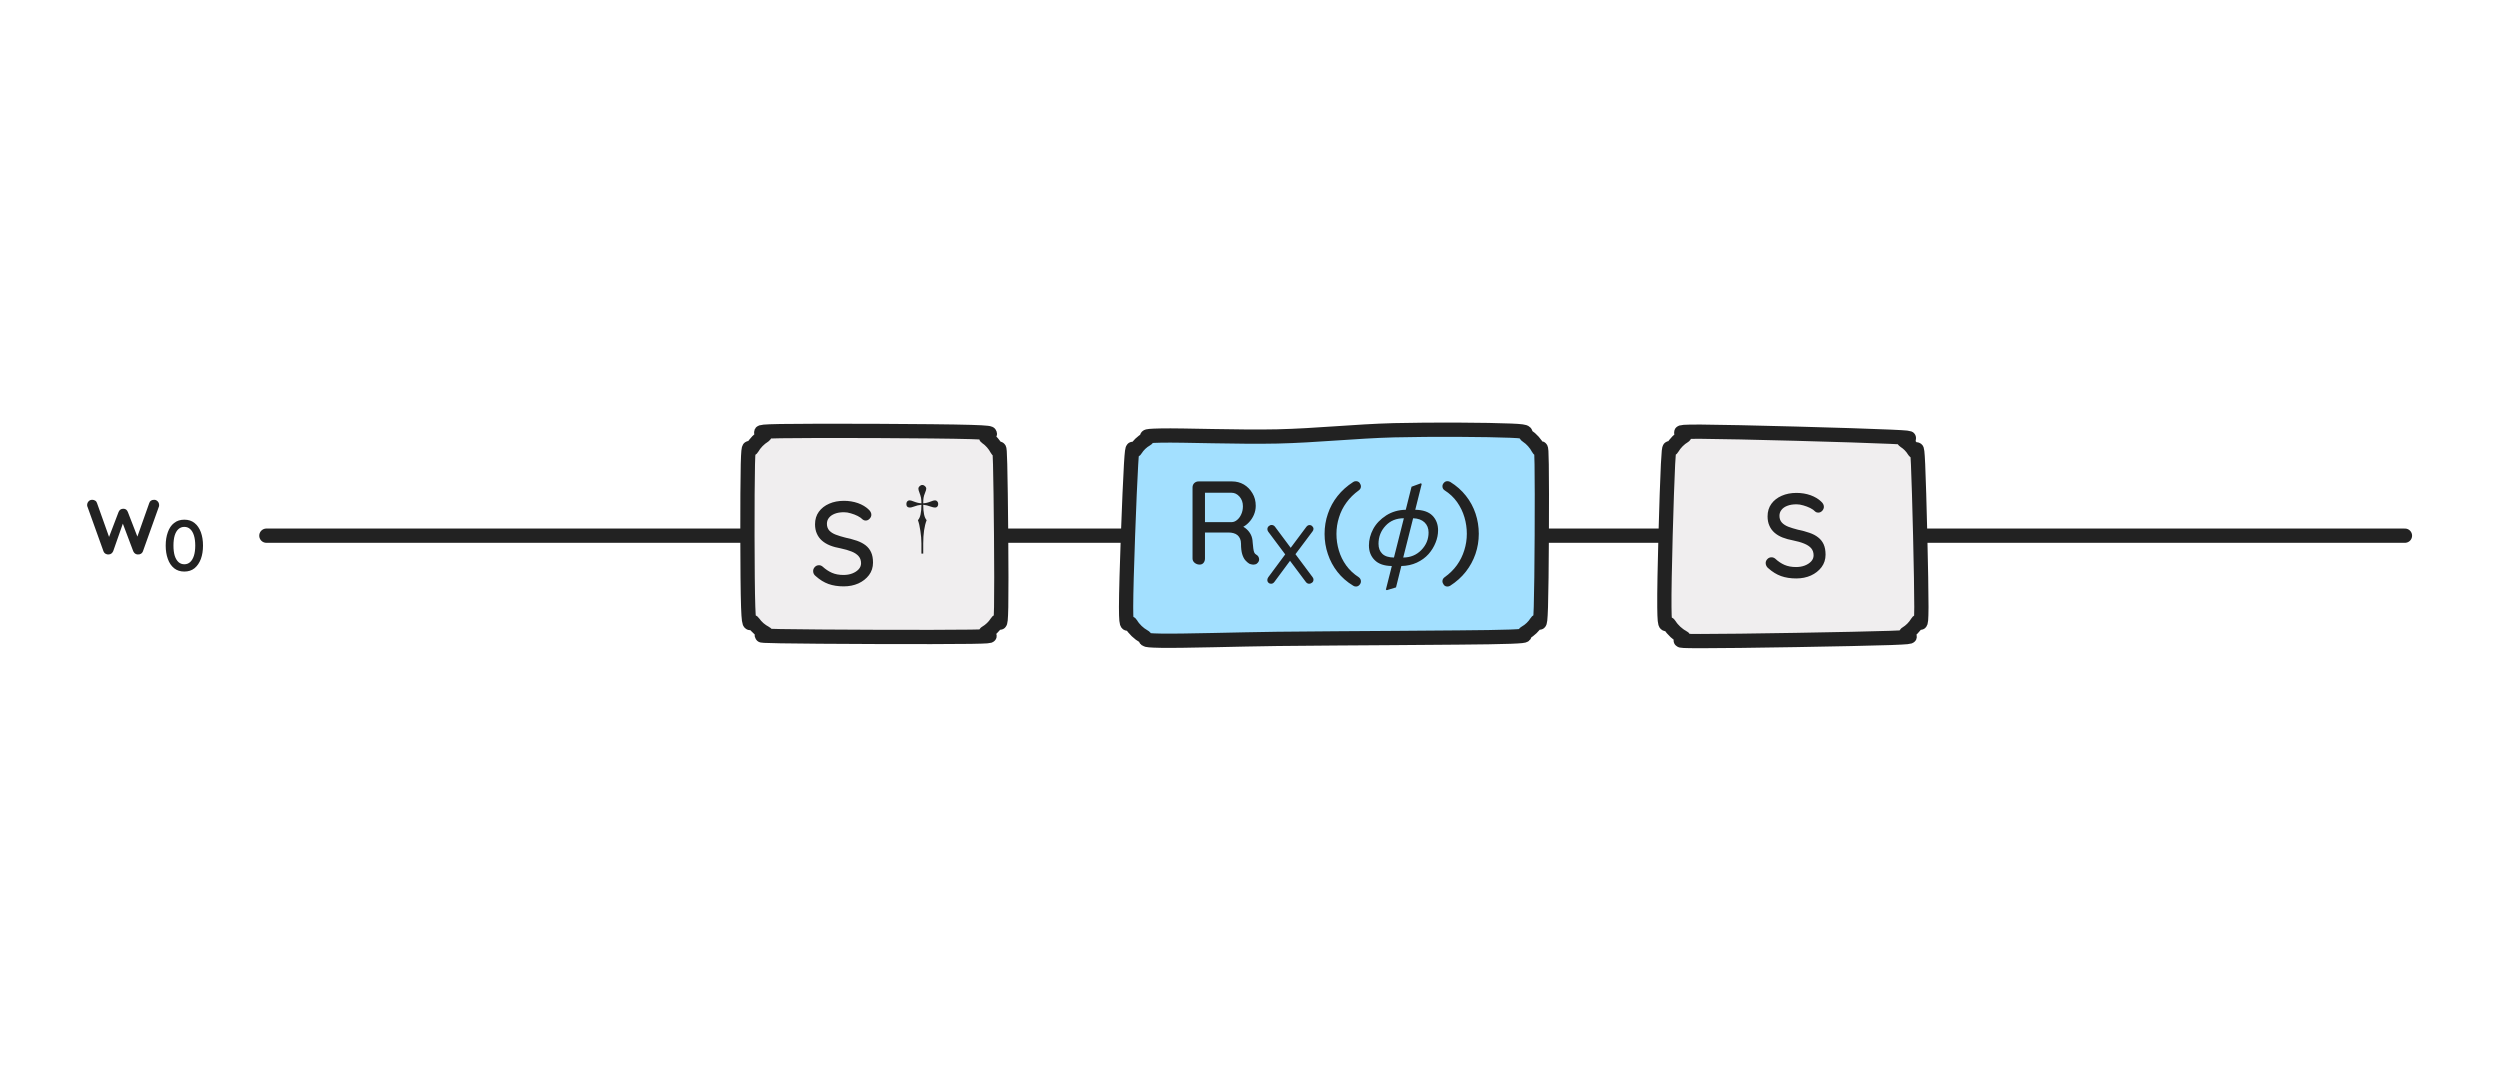
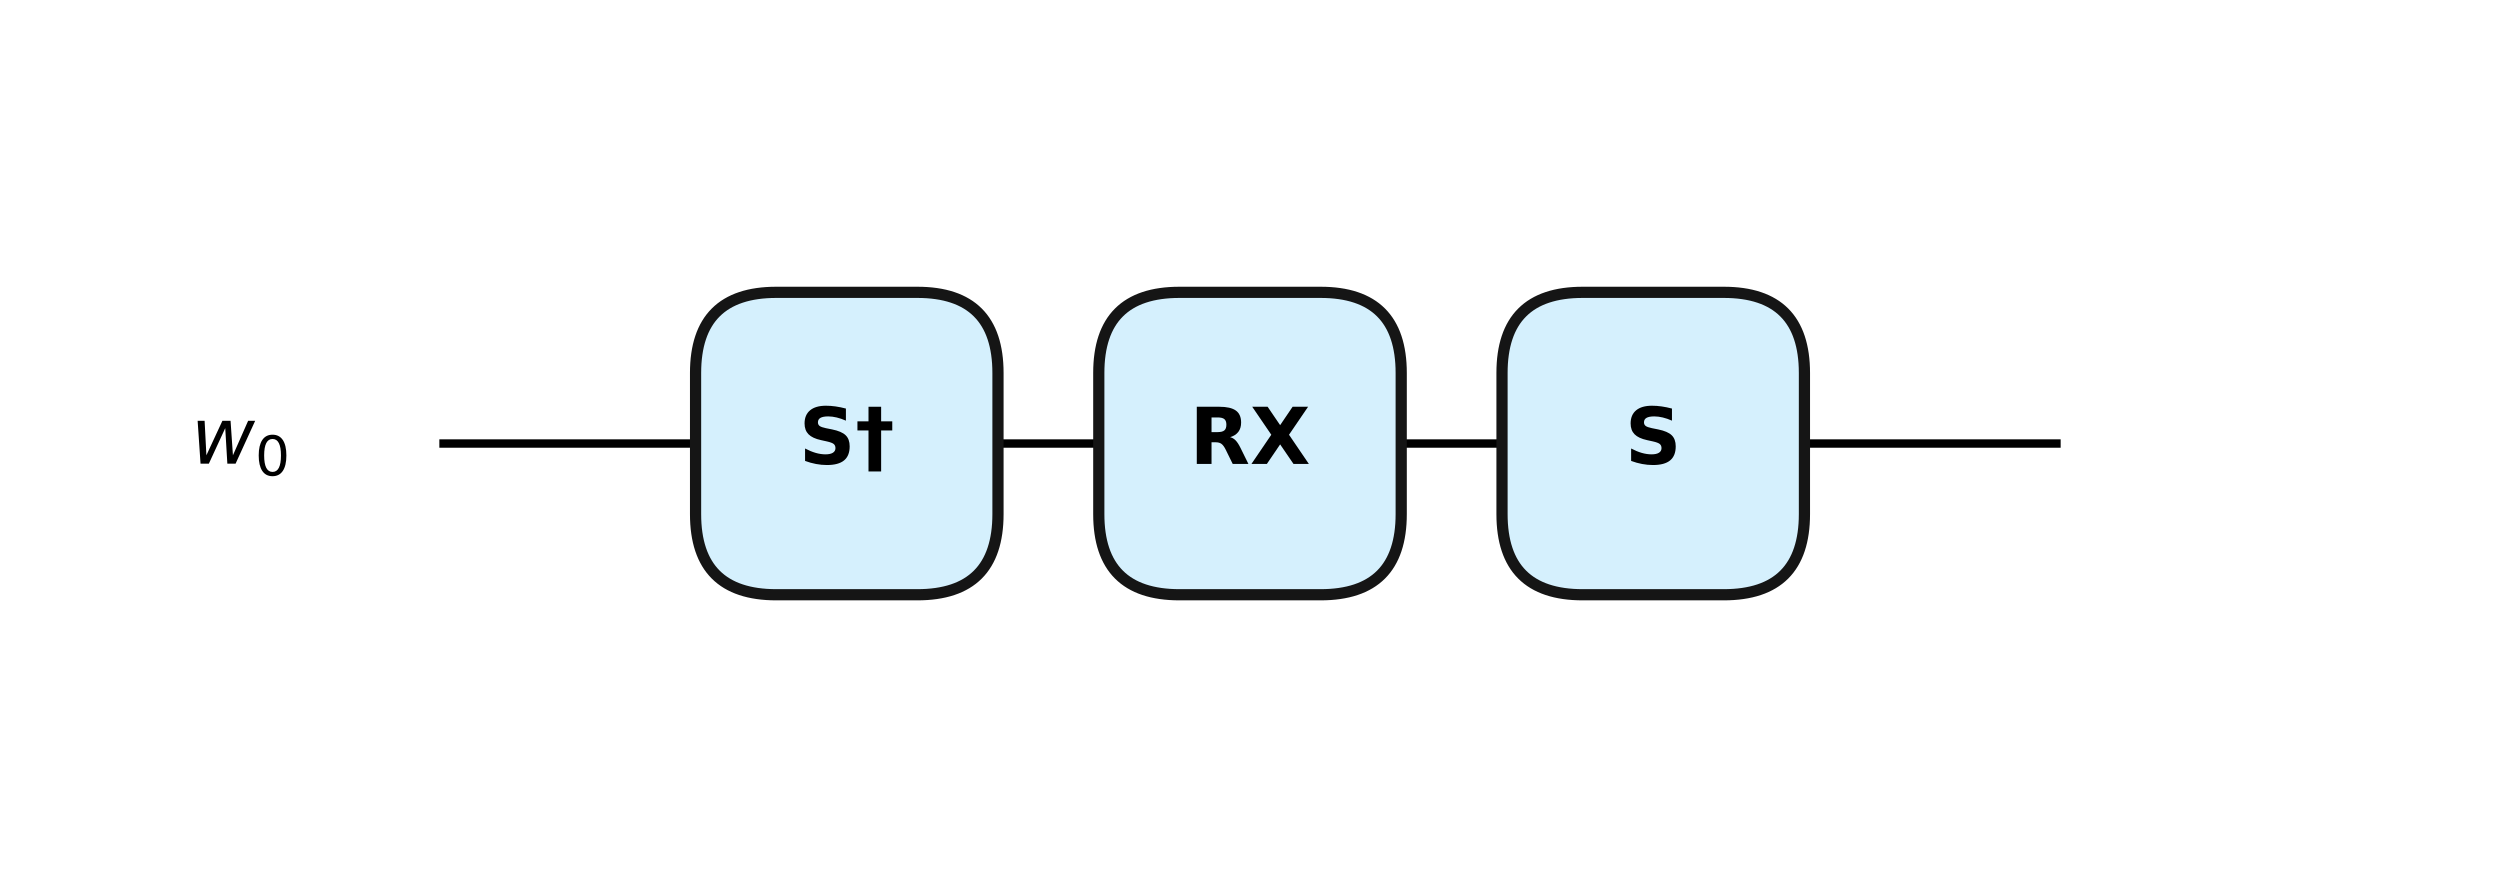
- <svg xmlns="http://www.w3.org/2000/svg" viewBox="-33.63 -67.63 315.63 135.27" width="315.63" height="135.27">
-   <g stroke-linecap="round" stroke-linejoin="round">
-     <path d="M0,0C2.25,0 9,0 13.5,0C18,0 22.5,0 27,0C31.5,0 36,0 40.5,0C45,0 49.5,0 54,0C58.5,0 63,0 67.5,0C72,0 76.5,0 81,0C85.5,0 90,0 94.5,0C99,0 103.5,0 108,0C112.5,0 117,0 121.5,0C126,0 130.5,0 135,0C139.5,0 144,0 148.5,0C153,0 157.5,0 162,0C166.5,0 171,0 175.5,0C180,0 184.5,0 189,0C193.5,0 198,0 202.5,0C207,0 211.5,0 216,0C220.5,0 225,0 229.5,0C234,0 238.5,0 243,0C247.5,0 252,0 256.5,0C261,0 267.75,0 270,0" fill="none" stroke="#222222" stroke-width="1.8" />
-     <path d="M90.9,-12.41C91.45,-12.05 91.94,-11.47 92.23,-10.91C92.52,-10.34 92.55,-12.32 92.64,-9C92.73,-5.68 92.84,5.68 92.77,9C92.7,12.32 92.55,10.36 92.23,10.91C91.9,11.45 91.37,11.96 90.82,12.27C90.27,12.58 93.24,12.69 88.93,12.76C84.61,12.83 69.24,12.77 64.93,12.69C60.61,12.61 63.59,12.59 63.02,12.3C62.45,12.01 61.87,11.53 61.5,10.98C61.14,10.43 60.95,12.33 60.83,9C60.71,5.67 60.71,-5.65 60.79,-9C60.88,-12.35 61,-10.47 61.34,-11.07C61.68,-11.67 62.25,-12.25 62.84,-12.61C63.44,-12.96 60.58,-13.12 64.93,-13.2C69.27,-13.28 84.6,-13.22 88.93,-13.09C93.25,-12.96 90.35,-12.78 90.9,-12.41Z" fill="#F0EEEF" stroke="#222222" stroke-width="1.8" />
-     <path d="M159.15,-12.6C159.73,-12.22 160.26,-11.62 160.57,-11.02C160.88,-10.42 160.96,-12.34 161.01,-9C161.07,-5.66 161.02,5.68 160.91,9C160.8,12.32 160.68,10.35 160.36,10.9C160.03,11.44 159.5,11.95 158.95,12.25C158.41,12.56 159.84,12.64 157.07,12.75C154.31,12.86 147.26,12.87 142.36,12.92C137.45,12.96 132.55,12.97 127.64,13.03C122.74,13.09 115.74,13.31 112.93,13.26C110.12,13.21 111.41,13.06 110.78,12.72C110.15,12.37 109.54,11.79 109.17,11.17C108.8,10.55 108.54,12.36 108.54,9C108.54,5.64 108.97,-5.69 109.17,-9C109.37,-12.31 109.41,-10.32 109.73,-10.85C110.05,-11.38 110.56,-11.87 111.1,-12.17C111.63,-12.47 110.17,-12.58 112.93,-12.64C115.68,-12.7 122.74,-12.42 127.64,-12.53C132.55,-12.64 137.45,-13.18 142.36,-13.31C147.26,-13.43 154.27,-13.38 157.07,-13.26C159.87,-13.15 158.57,-12.97 159.15,-12.6Z" fill="#A3E0FF" stroke="#222222" stroke-width="1.8" />
-     <path d="M206.79,-11.97C207.28,-11.67 207.74,-11.2 208.03,-10.71C208.32,-10.21 208.38,-12.28 208.53,-9C208.68,-5.72 208.96,5.68 208.95,9C208.93,12.32 208.75,10.38 208.43,10.94C208.11,11.5 207.57,12.04 207.02,12.36C206.46,12.69 209.4,12.75 205.07,12.91C200.75,13.06 185.44,13.32 181.07,13.31C176.7,13.3 179.51,13.18 178.86,12.84C178.2,12.5 177.55,11.9 177.15,11.26C176.76,10.62 176.53,12.38 176.5,9C176.46,5.62 176.79,-5.66 176.96,-9C177.13,-12.34 177.16,-10.46 177.5,-11.06C177.85,-11.66 178.41,-12.23 179.01,-12.58C179.6,-12.92 176.73,-13.14 181.07,-13.13C185.42,-13.11 200.79,-12.69 205.07,-12.49C209.36,-12.3 206.3,-12.27 206.79,-11.97Z" fill="#F0EEEF" stroke="#222222" stroke-width="1.8" />
-     <path d="M72.89,6.4Q71.81,6.4 70.97,6.1Q70.13,5.8 69.36,5.11Q69.2,4.99 69.11,4.82Q69.03,4.65 69.03,4.47Q69.03,4.18 69.24,3.96Q69.45,3.73 69.77,3.73Q70.01,3.73 70.22,3.9Q70.79,4.42 71.41,4.69Q72.03,4.96 72.87,4.96Q73.47,4.96 73.97,4.77Q74.48,4.57 74.78,4.24Q75.08,3.91 75.08,3.48Q75.08,2.94 74.77,2.59Q74.46,2.23 73.88,2Q73.31,1.77 72.5,1.6Q71.75,1.47 71.15,1.23Q70.56,0.99 70.14,0.62Q69.72,0.25 69.5,-0.26Q69.27,-0.77 69.27,-1.44Q69.27,-2.36 69.75,-3.02Q70.23,-3.68 71.06,-4.04Q71.88,-4.4 72.92,-4.4Q73.86,-4.4 74.69,-4.11Q75.51,-3.81 76.02,-3.32Q76.38,-3 76.38,-2.64Q76.38,-2.37 76.16,-2.14Q75.95,-1.91 75.66,-1.91Q75.45,-1.91 75.3,-2.03Q75.06,-2.28 74.65,-2.49Q74.25,-2.69 73.79,-2.82Q73.34,-2.96 72.92,-2.96Q72.24,-2.96 71.76,-2.77Q71.28,-2.58 71.03,-2.26Q70.77,-1.94 70.77,-1.5Q70.77,-0.99 71.06,-0.66Q71.36,-0.33 71.88,-0.13Q72.41,0.07 73.08,0.24Q73.91,0.42 74.56,0.64Q75.21,0.87 75.66,1.22Q76.11,1.57 76.35,2.1Q76.59,2.62 76.59,3.4Q76.59,4.3 76.08,4.98Q75.57,5.65 74.74,6.03Q73.91,6.4 72.89,6.4ZM82.7,2.26L82.7,0.97Q82.7,0.23 82.57,-0.6Q82.45,-1.44 82.26,-1.96Q82.7,-2.41 82.7,-3.9Q82.22,-3.86 81.74,-3.67Q81.41,-3.55 81.26,-3.55Q80.8,-3.55 80.8,-4Q80.8,-4.2 80.91,-4.33Q81.03,-4.46 81.21,-4.46Q81.38,-4.46 81.72,-4.32Q82.28,-4.1 82.7,-4.09Q82.7,-4.52 82.65,-4.78Q82.6,-5.04 82.45,-5.44Q82.32,-5.75 82.32,-5.93Q82.32,-6.11 82.47,-6.25Q82.63,-6.4 82.81,-6.4Q83,-6.4 83.16,-6.25Q83.31,-6.11 83.31,-5.93Q83.31,-5.77 83.17,-5.44Q83.01,-5.05 82.97,-4.79Q82.93,-4.53 82.93,-4.09Q83.35,-4.1 83.9,-4.32Q84.23,-4.46 84.42,-4.46Q84.59,-4.46 84.7,-4.33Q84.82,-4.2 84.82,-4Q84.82,-3.8 84.71,-3.67Q84.6,-3.55 84.43,-3.55Q84.21,-3.55 83.88,-3.67Q83.38,-3.86 82.93,-3.9Q82.93,-2.42 83.36,-1.96Q82.93,-0.85 82.93,0.97L82.93,2.26L82.7,2.26Z" fill="#222222" stroke="none" />
-     <path d="M117.83,3.65Q117.47,3.65 117.2,3.43Q116.93,3.21 116.93,2.88L116.93,-6.09Q116.93,-6.42 117.15,-6.64Q117.38,-6.85 117.69,-6.85L121.92,-6.85Q122.73,-6.85 123.41,-6.46Q124.08,-6.06 124.49,-5.36Q124.91,-4.67 124.91,-3.77Q124.91,-3.17 124.67,-2.62Q124.43,-2.07 124.02,-1.65Q123.62,-1.23 123.11,-1.02L122.94,-1.3Q123.41,-1.14 123.75,-0.83Q124.1,-0.52 124.3,-0.11Q124.5,0.3 124.52,0.83Q124.56,1.29 124.6,1.6Q124.64,1.91 124.71,2.1Q124.79,2.3 124.98,2.4Q125.25,2.55 125.32,2.85Q125.39,3.15 125.19,3.39Q125.06,3.57 124.85,3.62Q124.65,3.68 124.44,3.64Q124.23,3.6 124.08,3.53Q123.84,3.38 123.59,3.1Q123.35,2.82 123.2,2.33Q123.05,1.83 123.05,1.02Q123.05,0.65 122.93,0.38Q122.81,0.11 122.6,-0.07Q122.39,-0.24 122.1,-0.32Q121.82,-0.4 121.47,-0.4L118.29,-0.4L118.5,-0.7L118.5,2.88Q118.5,3.21 118.32,3.43Q118.14,3.65 117.83,3.65ZM118.31,-1.71L121.89,-1.71Q122.24,-1.72 122.56,-1.99Q122.88,-2.25 123.08,-2.7Q123.29,-3.15 123.29,-3.72Q123.29,-4.44 122.86,-4.93Q122.43,-5.42 121.85,-5.42L118.34,-5.42L118.5,-5.8L118.5,-1.39L118.31,-1.71ZM131.7,-1.34Q131.91,-1.34 132.05,-1.19Q132.2,-1.04 132.2,-0.86Q132.2,-0.69 132.08,-0.54L129.87,2.41L129.28,1.59L131.28,-1.09Q131.46,-1.34 131.7,-1.34ZM126.91,-1.35Q127.17,-1.35 127.34,-1.13L132.08,5.23Q132.2,5.37 132.2,5.54Q132.2,5.8 132.02,5.93Q131.84,6.07 131.66,6.07Q131.41,6.07 131.24,5.85L126.49,-0.5Q126.38,-0.65 126.38,-0.82Q126.38,-1.05 126.55,-1.2Q126.71,-1.35 126.91,-1.35ZM126.84,6.07Q126.64,6.07 126.5,5.93Q126.37,5.79 126.37,5.61Q126.37,5.43 126.49,5.25L128.72,2.24L129.3,3.09L127.27,5.83Q127.1,6.07 126.84,6.07ZM137.56,6.42Q137.37,6.42 137.22,6.32Q136.03,5.6 135.23,4.58Q134.43,3.56 134.02,2.33Q133.6,1.1 133.6,-0.22Q133.6,-1.56 134.02,-2.77Q134.43,-3.99 135.24,-5.01Q136.05,-6.03 137.22,-6.78Q137.37,-6.88 137.56,-6.88Q137.86,-6.88 138.03,-6.66Q138.19,-6.43 138.19,-6.22Q138.19,-5.92 137.92,-5.72Q136.99,-5.05 136.36,-4.18Q135.73,-3.32 135.42,-2.3Q135.1,-1.29 135.1,-0.22Q135.1,0.84 135.4,1.86Q135.7,2.88 136.33,3.76Q136.96,4.63 137.92,5.25Q138.19,5.45 138.19,5.78Q138.19,6 138.01,6.21Q137.83,6.42 137.56,6.42ZM145.86,-6.51L145.05,-3.27Q146.5,-3.25 147.22,-2.53Q147.93,-1.8 147.93,-0.67Q147.93,0.11 147.61,0.89Q147.3,1.67 146.72,2.33Q146.14,2.98 145.25,3.4Q144.36,3.81 143.29,3.83L142.62,6.53L141.46,6.88L141.34,6.81L142.09,3.83Q140.64,3.81 139.92,3.08Q139.2,2.36 139.2,1.23Q139.2,0.17 139.74,-0.84Q140.28,-1.84 141.37,-2.55Q142.47,-3.25 143.85,-3.27L144.58,-6.18L145.78,-6.62L145.86,-6.51ZM144.78,-2.2L143.53,2.76Q144.9,2.75 145.81,1.82Q146.73,0.88 146.73,-0.4Q146.73,-1.2 146.21,-1.69Q145.69,-2.17 144.78,-2.2ZM142.36,2.76L143.61,-2.2Q142.18,-2.2 141.3,-1.25Q140.41,-0.3 140.41,1.03Q140.41,1.83 140.89,2.29Q141.37,2.75 142.36,2.76ZM149.11,6.42Q148.81,6.42 148.65,6.2Q148.48,5.97 148.48,5.76Q148.48,5.45 148.75,5.25Q149.68,4.59 150.31,3.72Q150.93,2.85 151.24,1.84Q151.56,0.83 151.56,-0.24Q151.56,-1.3 151.26,-2.32Q150.96,-3.34 150.34,-4.23Q149.71,-5.12 148.75,-5.73Q148.48,-5.91 148.48,-6.24Q148.48,-6.47 148.66,-6.67Q148.84,-6.88 149.11,-6.88Q149.29,-6.88 149.46,-6.79Q150.64,-6.06 151.44,-5.04Q152.25,-4.02 152.66,-2.79Q153.07,-1.56 153.07,-0.24Q153.07,1.08 152.65,2.31Q152.23,3.53 151.43,4.55Q150.63,5.57 149.46,6.32Q149.31,6.42 149.11,6.42Z" fill="#222222" stroke="none" />
-     <path d="M193.15,5.4Q192.07,5.4 191.23,5.1Q190.39,4.8 189.62,4.11Q189.46,3.99 189.38,3.82Q189.29,3.64 189.29,3.46Q189.29,3.18 189.5,2.96Q189.71,2.73 190.03,2.73Q190.27,2.73 190.48,2.89Q191.05,3.42 191.67,3.69Q192.29,3.96 193.13,3.96Q193.73,3.96 194.23,3.77Q194.74,3.57 195.04,3.24Q195.34,2.91 195.34,2.48Q195.34,1.94 195.03,1.58Q194.72,1.23 194.15,1Q193.57,0.76 192.76,0.6Q192.01,0.46 191.42,0.23Q190.82,-0.01 190.4,-0.38Q189.98,-0.75 189.76,-1.26Q189.53,-1.77 189.53,-2.44Q189.53,-3.36 190.01,-4.02Q190.49,-4.68 191.32,-5.04Q192.14,-5.4 193.18,-5.4Q194.12,-5.4 194.95,-5.11Q195.77,-4.81 196.28,-4.32Q196.64,-4.01 196.64,-3.64Q196.64,-3.38 196.43,-3.14Q196.21,-2.91 195.92,-2.91Q195.71,-2.91 195.56,-3.03Q195.32,-3.29 194.92,-3.49Q194.51,-3.69 194.05,-3.82Q193.6,-3.96 193.18,-3.96Q192.5,-3.96 192.02,-3.77Q191.54,-3.59 191.29,-3.26Q191.03,-2.94 191.03,-2.51Q191.03,-1.99 191.33,-1.66Q191.62,-1.34 192.14,-1.13Q192.67,-0.93 193.34,-0.76Q194.17,-0.59 194.82,-0.36Q195.47,-0.14 195.92,0.22Q196.37,0.57 196.61,1.09Q196.85,1.62 196.85,2.4Q196.85,3.3 196.34,3.98Q195.83,4.65 195,5.03Q194.17,5.4 193.15,5.4Z" fill="#222222" stroke="none" />
-     <path d="M-14.16,-4.53Q-13.92,-4.53 -13.73,-4.34Q-13.54,-4.15 -13.54,-3.85Q-13.54,-3.79 -13.55,-3.72Q-13.56,-3.66 -13.59,-3.61L-15.58,1.96Q-15.66,2.18 -15.85,2.29Q-16.05,2.4 -16.26,2.37Q-16.63,2.35 -16.81,1.96L-18.28,-1.94L-17.98,-1.92L-19.34,1.96Q-19.52,2.35 -19.9,2.37Q-20.09,2.4 -20.29,2.29Q-20.49,2.18 -20.57,1.96L-22.57,-3.61Q-22.63,-3.72 -22.63,-3.85Q-22.63,-4.13 -22.45,-4.33Q-22.27,-4.53 -21.98,-4.53Q-21.77,-4.53 -21.61,-4.42Q-21.44,-4.32 -21.38,-4.11L-19.71,0.58L-20.01,0.55L-18.66,-2.99Q-18.49,-3.4 -18.06,-3.4Q-17.83,-3.4 -17.7,-3.29Q-17.57,-3.19 -17.49,-2.99L-16.11,0.57L-16.46,0.61L-14.79,-4.11Q-14.66,-4.53 -14.16,-4.53ZM-10.36,4.53Q-11.12,4.53 -11.65,4.11Q-12.18,3.68 -12.44,2.94Q-12.71,2.2 -12.71,1.25Q-12.71,0.3 -12.44,-0.44Q-12.18,-1.19 -11.65,-1.6Q-11.12,-2.02 -10.36,-2.02Q-9.59,-2.02 -9.07,-1.6Q-8.55,-1.19 -8.27,-0.44Q-8,0.3 -8,1.25Q-8,2.2 -8.27,2.94Q-8.55,3.68 -9.07,4.11Q-9.59,4.53 -10.36,4.53ZM-10.36,3.61Q-9.93,3.61 -9.63,3.34Q-9.32,3.06 -9.15,2.54Q-8.98,2.01 -8.98,1.25Q-8.98,0.49 -9.15,-0.04Q-9.32,-0.57 -9.63,-0.84Q-9.93,-1.11 -10.36,-1.11Q-10.78,-1.11 -11.09,-0.84Q-11.4,-0.57 -11.57,-0.04Q-11.73,0.49 -11.73,1.25Q-11.73,2.01 -11.57,2.54Q-11.4,3.06 -11.09,3.34Q-10.78,3.61 -10.36,3.61Z" fill="#222222" stroke="none" />
+ <svg xmlns="http://www.w3.org/2000/svg" xmlns:xlink="http://www.w3.org/1999/xlink" width="446.4pt" height="158.4pt" viewBox="0 0 446.4 158.4" version="1.1">
+   <defs>
+     <style type="text/css">*{stroke-linejoin: round; stroke-linecap: butt}</style>
+   </defs>
+   <g id="figure_1">
+     <g id="patch_1">
+       <path d="M 0 158.4  L 446.4 158.4  L 446.4 0  L 0 0  L 0 158.4  z " style="fill: none" />
+     </g>
+     <g id="axes_1">
+       <g id="line2d_1">
+         <path d="M 79.2 79.2  L 367.2 79.2  " clip-path="url(#pacc10d3a54)" style="fill: none; stroke: #000000; stroke-width: 1.5; stroke-linecap: square" />
+       </g>
+       <g id="text_1">
+         <g transform="translate(34.1 82.83672) scale(0.14 -0.14)">
+           <defs>
+             <path id="DejaVuSans-Oblique-5a" d="M 544 3500  L 1113 3500  L 1259 684  L 2566 3500  L 3231 3500  L 3425 684  L 4666 3500  L 5241 3500  L 3641 0  L 2969 0  L 2797 2900  L 1459 0  L 781 0  L 544 3500  z " transform="scale(0.015625)" />
+             <path id="DejaVuSans-13" d="M 2034 4250  Q 1547 4250 1301 3770  Q 1056 3291 1056 2328  Q 1056 1369 1301 889  Q 1547 409 2034 409  Q 2525 409 2770 889  Q 3016 1369 3016 2328  Q 3016 3291 2770 3770  Q 2525 4250 2034 4250  z M 2034 4750  Q 2819 4750 3233 4129  Q 3647 3509 3647 2328  Q 3647 1150 3233 529  Q 2819 -91 2034 -91  Q 1250 -91 836 529  Q 422 1150 422 2328  Q 422 3509 836 4129  Q 1250 4750 2034 4750  z " transform="scale(0.015625)" />
+           </defs>
+           <use xlink:href="#DejaVuSans-Oblique-5a" transform="translate(0 0.3125)" />
+           <use xlink:href="#DejaVuSans-13" transform="translate(81.78711 -14.68745) scale(0.7)" />
+         </g>
+       </g>
+       <g id="patch_2">
+         <path d="M 138.6 52.2  L 163.8 52.2  Q 178.2 52.2 178.2 66.6  L 178.2 91.8  Q 178.2 106.2 163.8 106.2  L 138.6 106.2  Q 124.2 106.2 124.2 91.8  L 124.2 66.6  Q 124.2 52.2 138.6 52.2  z " clip-path="url(#pacc10d3a54)" style="fill: #d5f0fd; stroke: #151515; stroke-width: 2; stroke-linejoin: miter" />
+       </g>
+       <g id="patch_3">
+         <path d="M 210.6 52.2  L 235.8 52.2  Q 250.2 52.2 250.2 66.6  L 250.2 91.8  Q 250.2 106.2 235.8 106.2  L 210.6 106.2  Q 196.2 106.2 196.2 91.8  L 196.2 66.6  Q 196.2 52.2 210.6 52.2  z " clip-path="url(#pacc10d3a54)" style="fill: #d5f0fd; stroke: #151515; stroke-width: 2; stroke-linejoin: miter" />
+       </g>
+       <g id="patch_4">
+         <path d="M 282.6 52.2  L 307.8 52.2  Q 322.2 52.2 322.2 66.6  L 322.2 91.8  Q 322.2 106.2 307.8 106.2  L 282.6 106.2  Q 268.2 106.2 268.2 91.8  L 268.2 66.6  Q 268.2 52.2 282.6 52.2  z " clip-path="url(#pacc10d3a54)" style="fill: #d5f0fd; stroke: #151515; stroke-width: 2; stroke-linejoin: miter" />
+       </g>
+       <g id="text_2">
+         <g transform="translate(142.6589 82.83672) scale(0.14 -0.14)">
+           <defs>
+             <path id="DejaVuSans-Bold-36" d="M 3834 4519  L 3834 3531  Q 3450 3703 3084 3790  Q 2719 3878 2394 3878  Q 1963 3878 1756 3759  Q 1550 3641 1550 3391  Q 1550 3203 1689 3098  Q 1828 2994 2194 2919  L 2706 2816  Q 3484 2659 3812 2340  Q 4141 2022 4141 1434  Q 4141 663 3683 286  Q 3225 -91 2284 -91  Q 1841 -91 1394 -6  Q 947 78 500 244  L 500 1259  Q 947 1022 1364 901  Q 1781 781 2169 781  Q 2563 781 2772 912  Q 2981 1044 2981 1288  Q 2981 1506 2839 1625  Q 2697 1744 2272 1838  L 1806 1941  Q 1106 2091 782 2419  Q 459 2747 459 3303  Q 459 4000 909 4375  Q 1359 4750 2203 4750  Q 2588 4750 2994 4692  Q 3400 4634 3834 4519  z " transform="scale(0.015625)" />
+             <path id="DejaVuSans-Bold-b02" d="M 1069 4666  L 2100 4666  L 2100 3475  L 3009 3475  L 3009 2731  L 2100 2731  L 2100 -616  L 1069 -616  L 1069 2731  L 166 2731  L 166 3475  L 1069 3475  L 1069 4666  z " transform="scale(0.015625)" />
+           </defs>
+           <use xlink:href="#DejaVuSans-Bold-36" />
+           <use xlink:href="#DejaVuSans-Bold-b02" transform="translate(72.01562 0)" />
+         </g>
+       </g>
+       <g id="text_3">
+         <g transform="translate(212.4134 82.83672) scale(0.14 -0.14)">
+           <defs>
+             <path id="DejaVuSans-Bold-35" d="M 2297 2597  Q 2675 2597 2839 2737  Q 3003 2878 3003 3200  Q 3003 3519 2839 3656  Q 2675 3794 2297 3794  L 1791 3794  L 1791 2597  L 2297 2597  z M 1791 1766  L 1791 0  L 588 0  L 588 4666  L 2425 4666  Q 3347 4666 3776 4356  Q 4206 4047 4206 3378  Q 4206 2916 3982 2619  Q 3759 2322 3309 2181  Q 3556 2125 3751 1926  Q 3947 1728 4147 1325  L 4800 0  L 3519 0  L 2950 1159  Q 2778 1509 2601 1637  Q 2425 1766 2131 1766  L 1791 1766  z " transform="scale(0.015625)" />
+             <path id="DejaVuSans-Bold-3b" d="M 3188 2381  L 4806 0  L 3553 0  L 2463 1594  L 1381 0  L 122 0  L 1741 2381  L 184 4666  L 1441 4666  L 2463 3163  L 3481 4666  L 4744 4666  L 3188 2381  z " transform="scale(0.015625)" />
+           </defs>
+           <use xlink:href="#DejaVuSans-Bold-35" />
+           <use xlink:href="#DejaVuSans-Bold-3b" transform="translate(77 0)" />
+         </g>
+       </g>
+       <g id="text_4">
+         <g transform="translate(290.1589 82.83672) scale(0.14 -0.14)">
+           <use xlink:href="#DejaVuSans-Bold-36" />
+         </g>
+       </g>
+     </g>
  </g>
+   <defs>
+     <clipPath id="pacc10d3a54">
+       <rect x="7.2" y="7.2" width="432" height="144" />
+     </clipPath>
+   </defs>
</svg>
